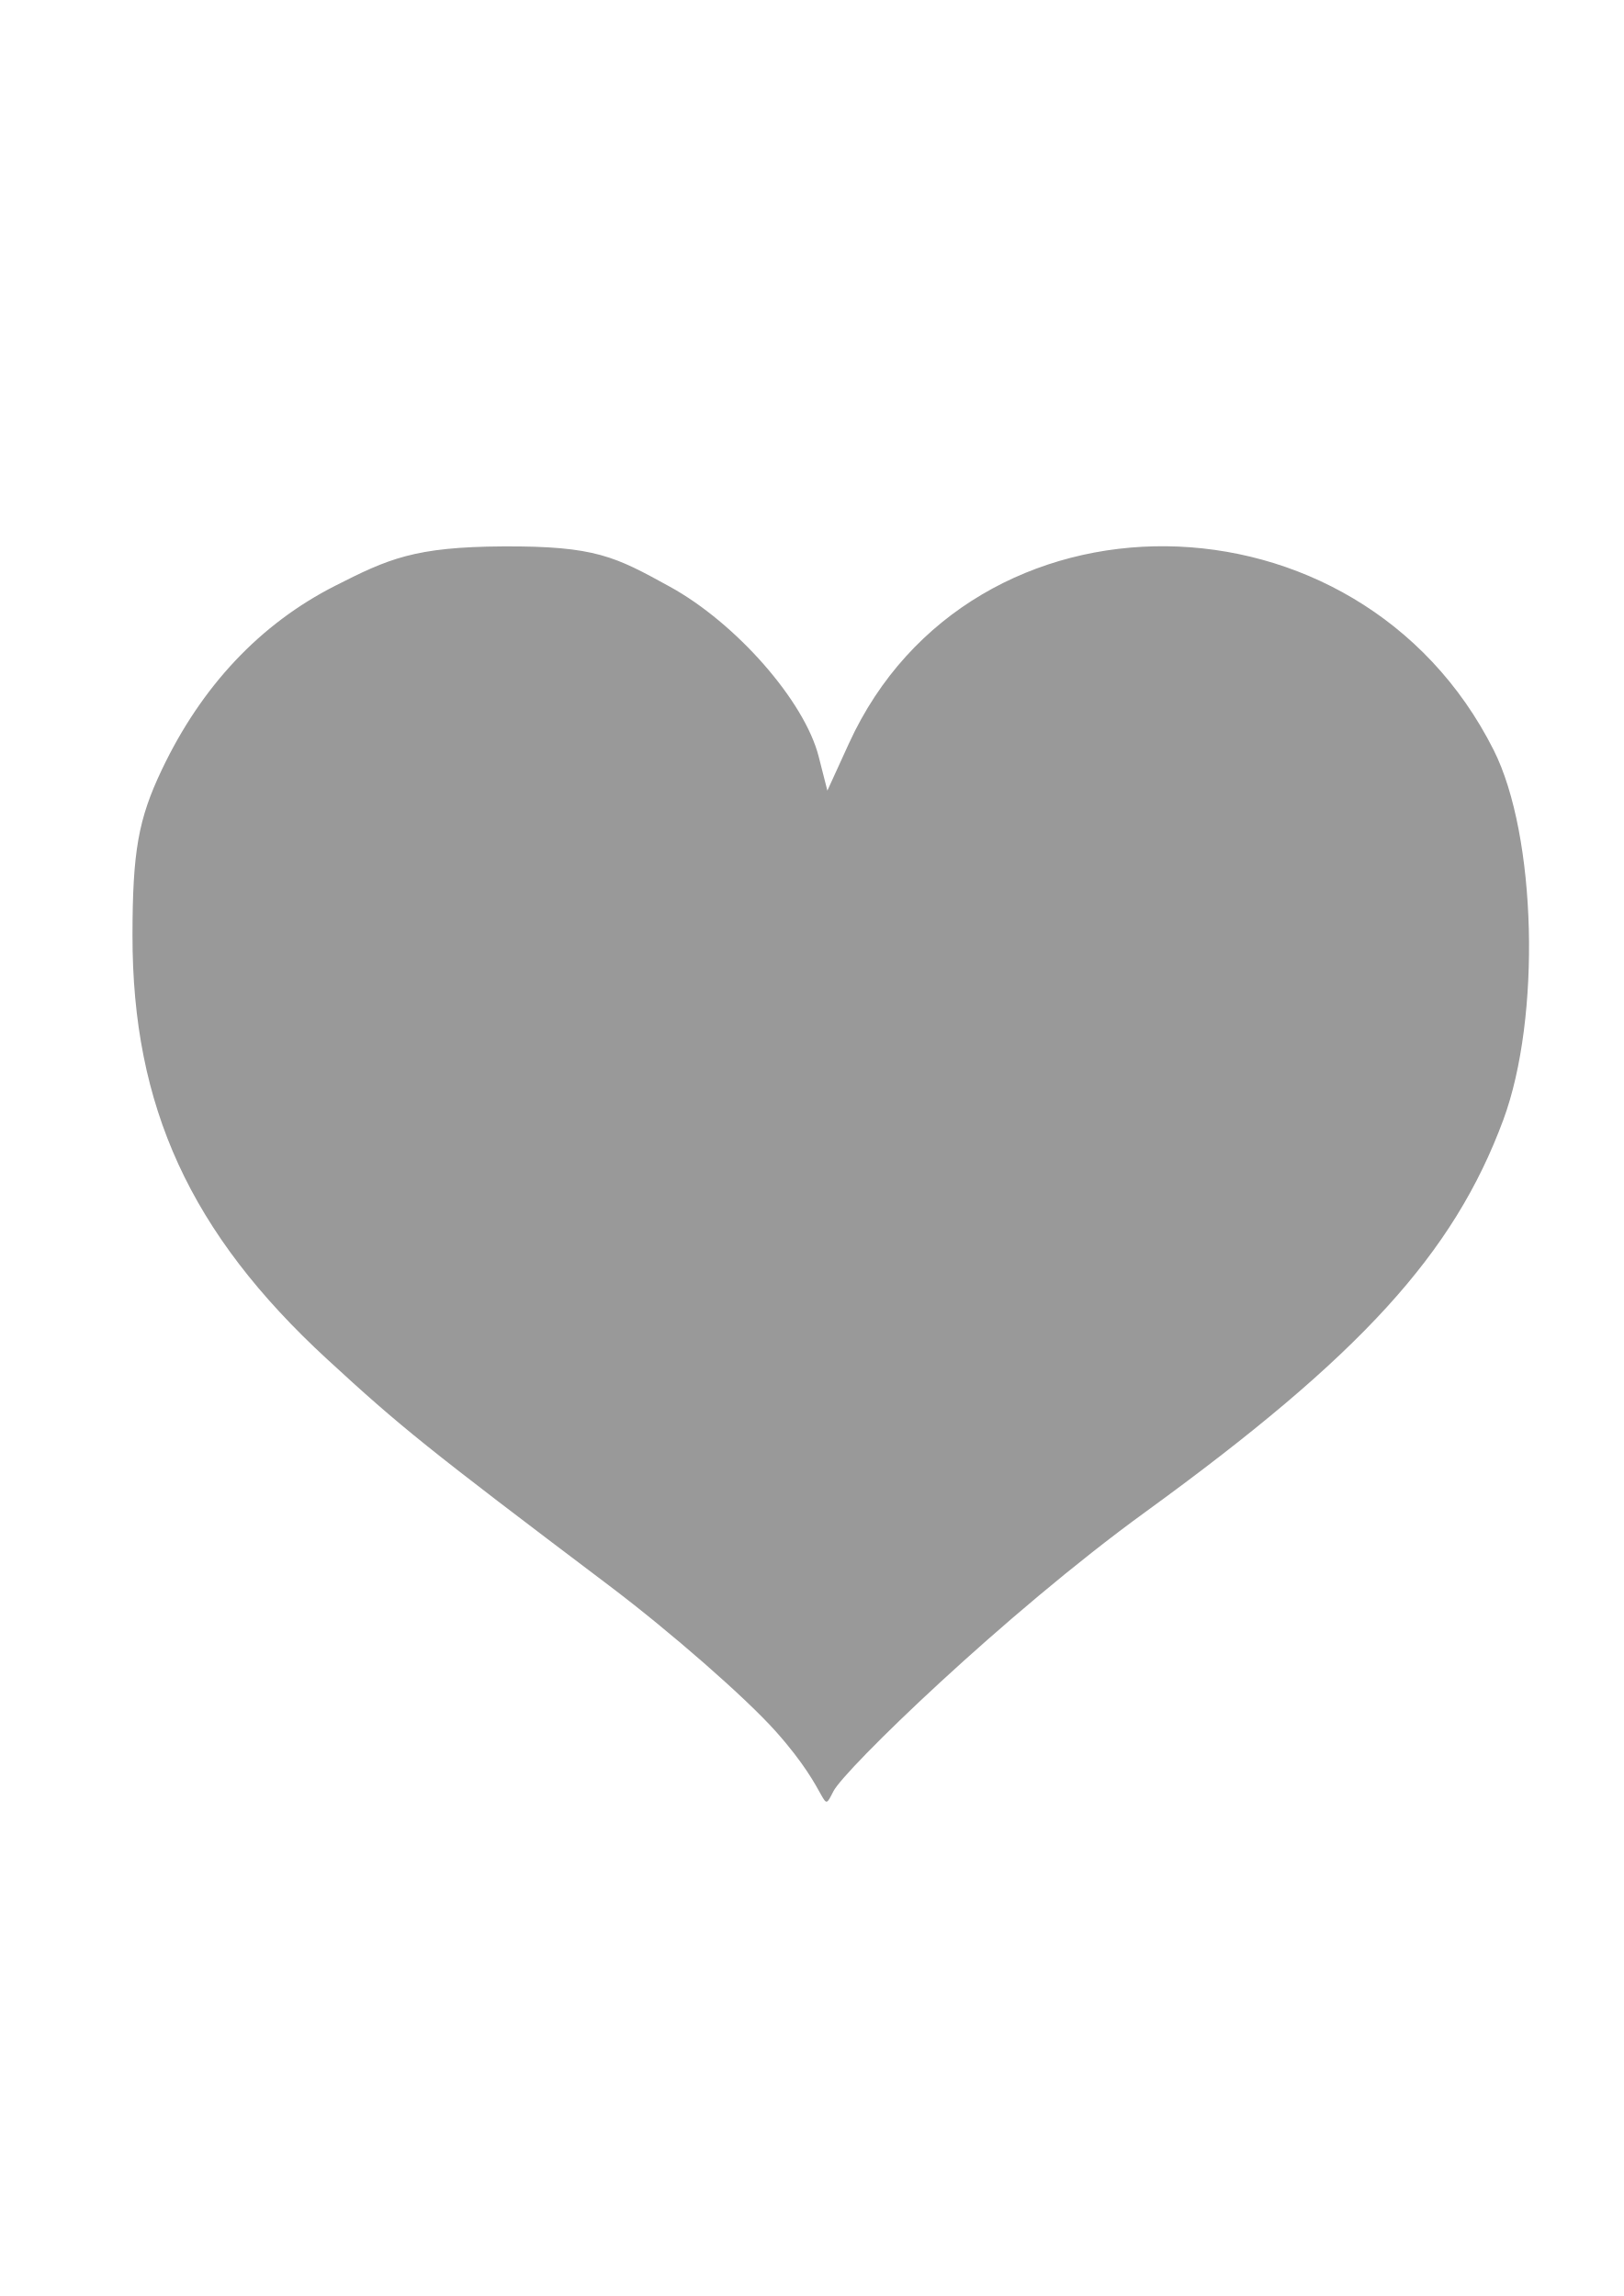
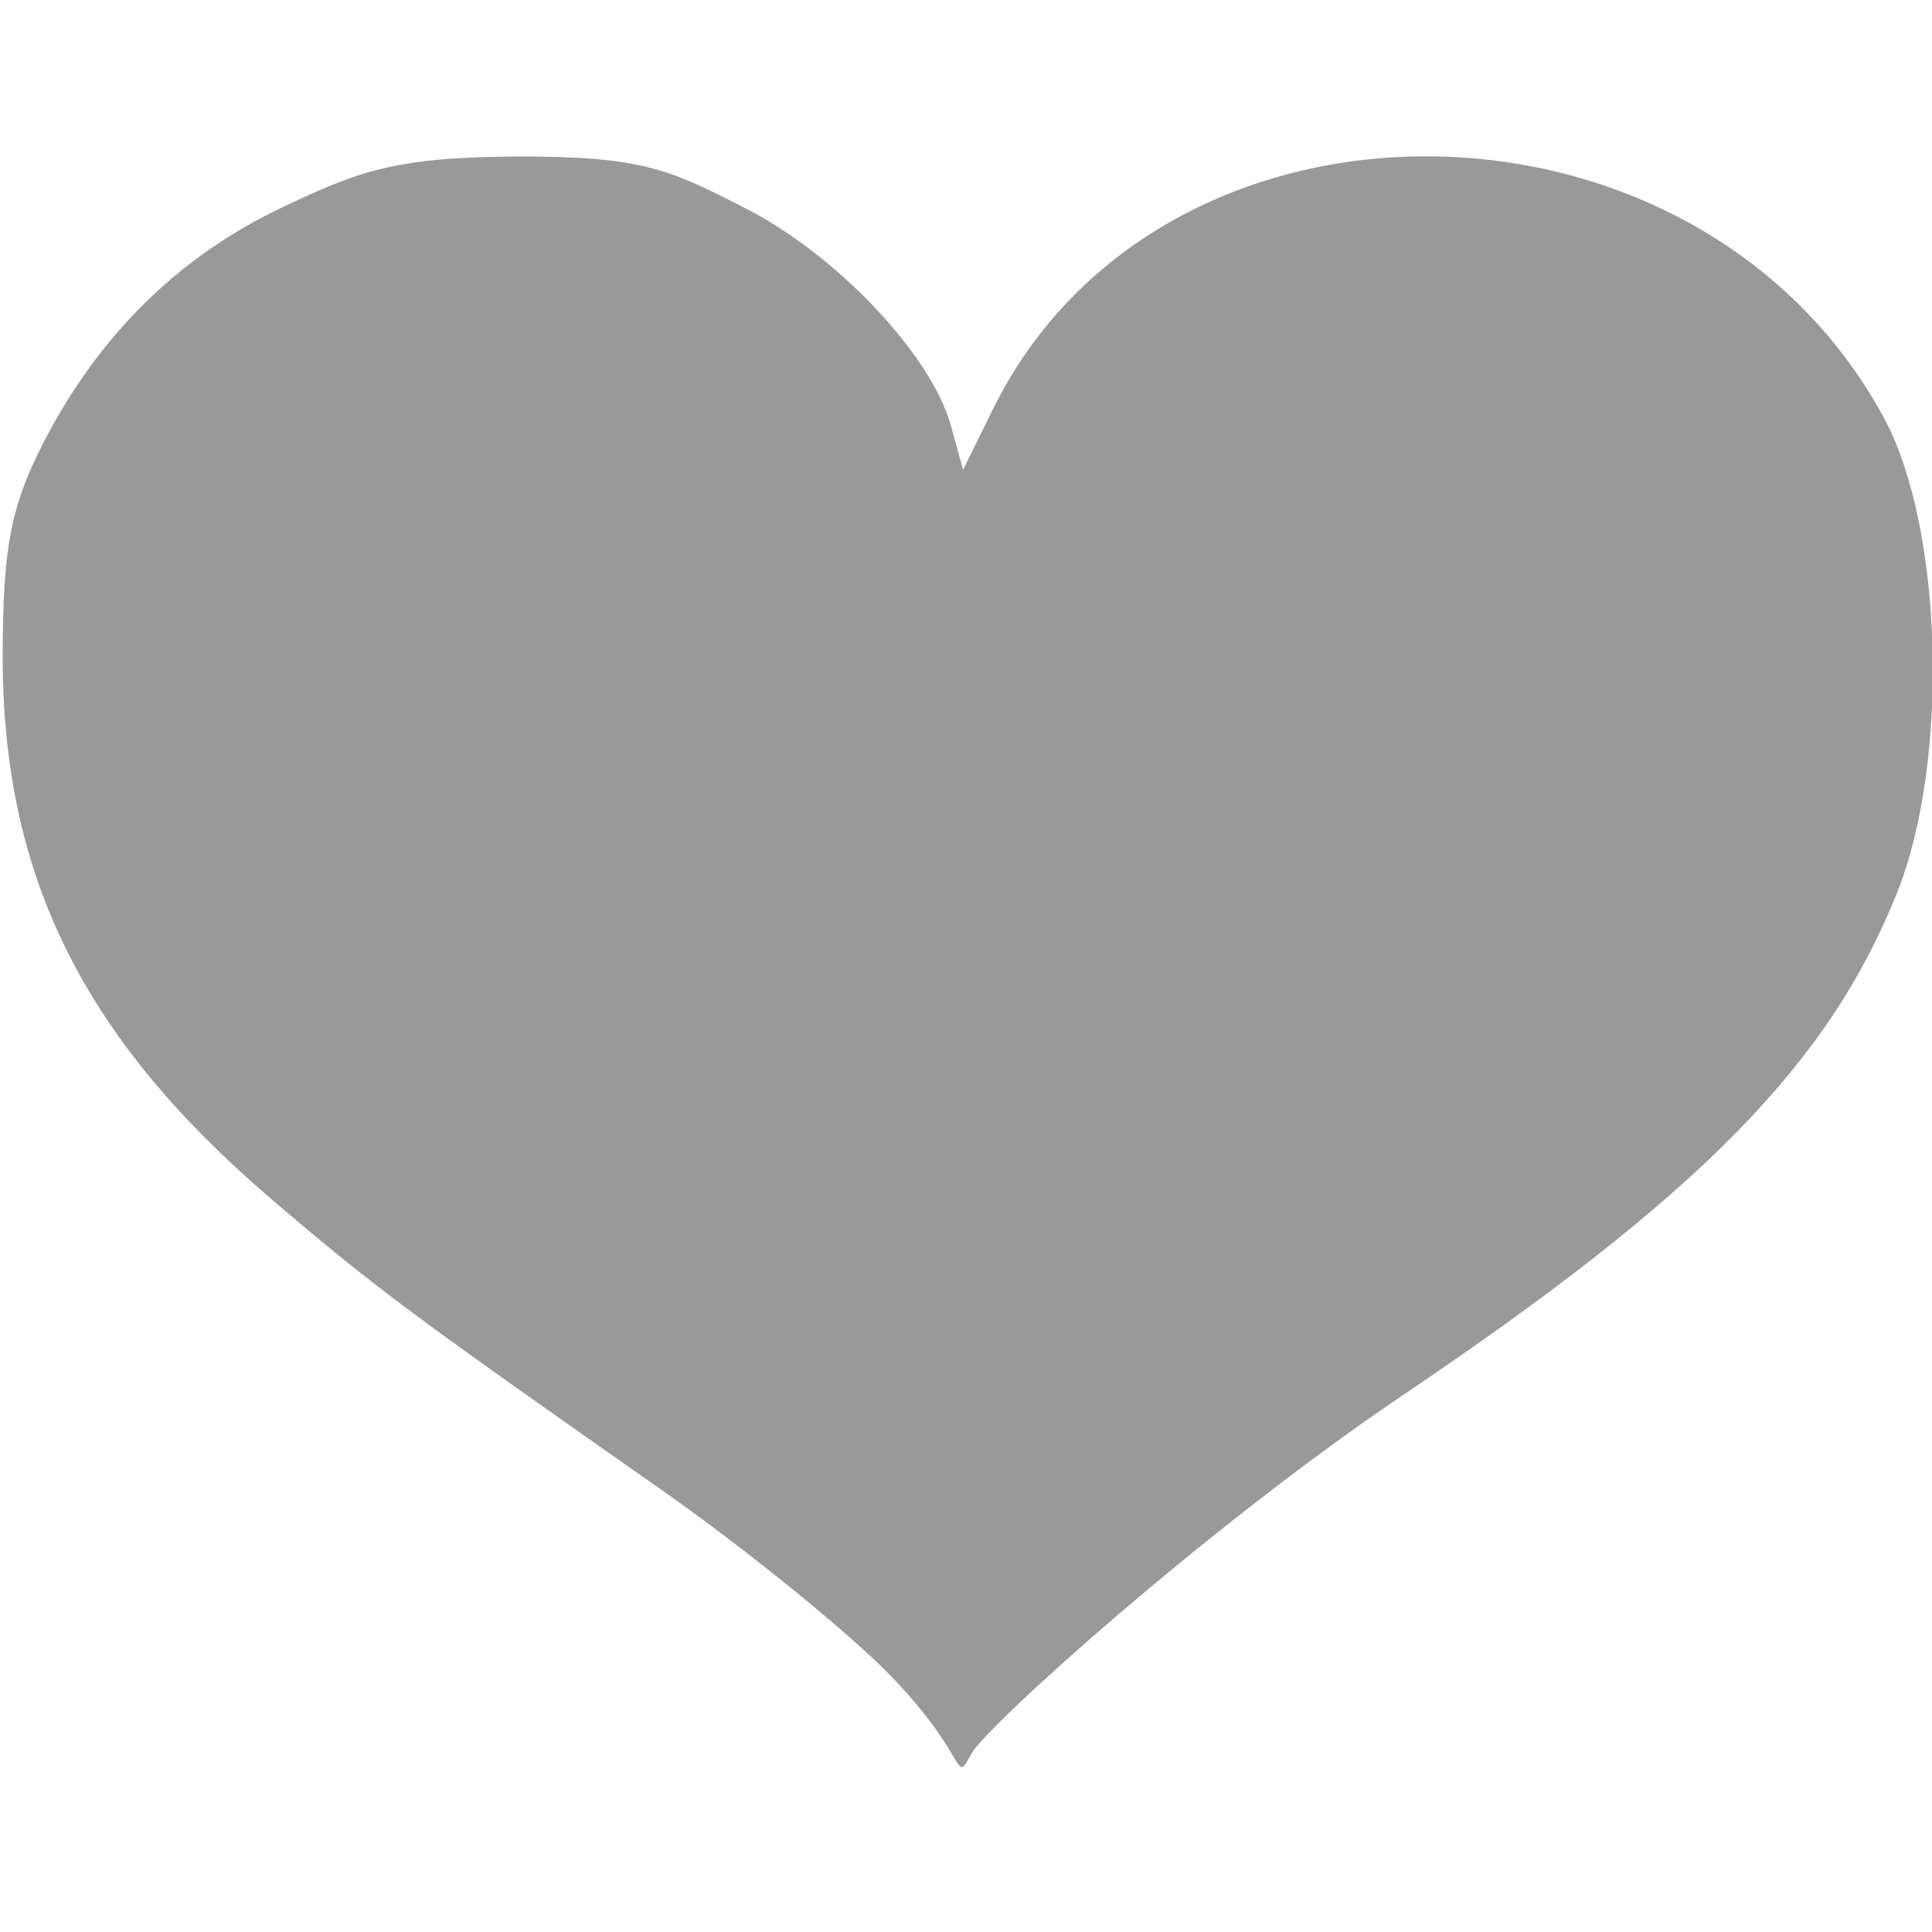
- <svg xmlns="http://www.w3.org/2000/svg" width="744.094" height="1052.362" id="svg2" version="1.1">
+ <svg xmlns="http://www.w3.org/2000/svg" width="512" height="512" id="svg2" version="1.1">
  <defs id="defs4" />
-   <g id="layer1">
-     <g id="layer1-4" transform="translate(58.20967,242.7085)" style="fill:#999999">
+   <g id="layer1" transform="translate(0,-540.3622)">
+     <g id="layer1-4" transform="matrix(0.7992209,0,0,0.7418066,-1.287454,576.1134)" style="fill:#999999">
      <path style="fill:#999999" id="path2417" d="M 297.297,550.868 C 283.522,535.432 249.127,505.339 220.863,483.994 137.119,420.752 125.721,411.6 91.719,380.291 29.035,322.571 2.414,264.581 2.505,185.951 2.549,147.567 5.166,132.779 15.915,110.154 34.151,71.768 61.015,43.245 95.36,25.799 119.685,13.444 131.683,7.954 172.304,7.73 c 42.493,-0.235 51.439,4.72 76.435,18.452 30.425,16.714 61.74,52.436 68.213,77.811 l 3.998,15.672 9.86,-21.585 c 55.716,-121.973 233.598,-120.148 295.502,3.032 19.638,39.076 21.794,122.513 4.38,169.513 -22.715,61.309 -65.38,108.051 -164.006,179.677 -64.681,46.974 -137.885,118.046 -142.981,128.028 -5.915,11.588 -0.282,1.816 -26.408,-27.461 z" />
      <g id="g2221" transform="translate(129.2857,-64.28571)" style="fill:#999999" />
    </g>
  </g>
</svg>
